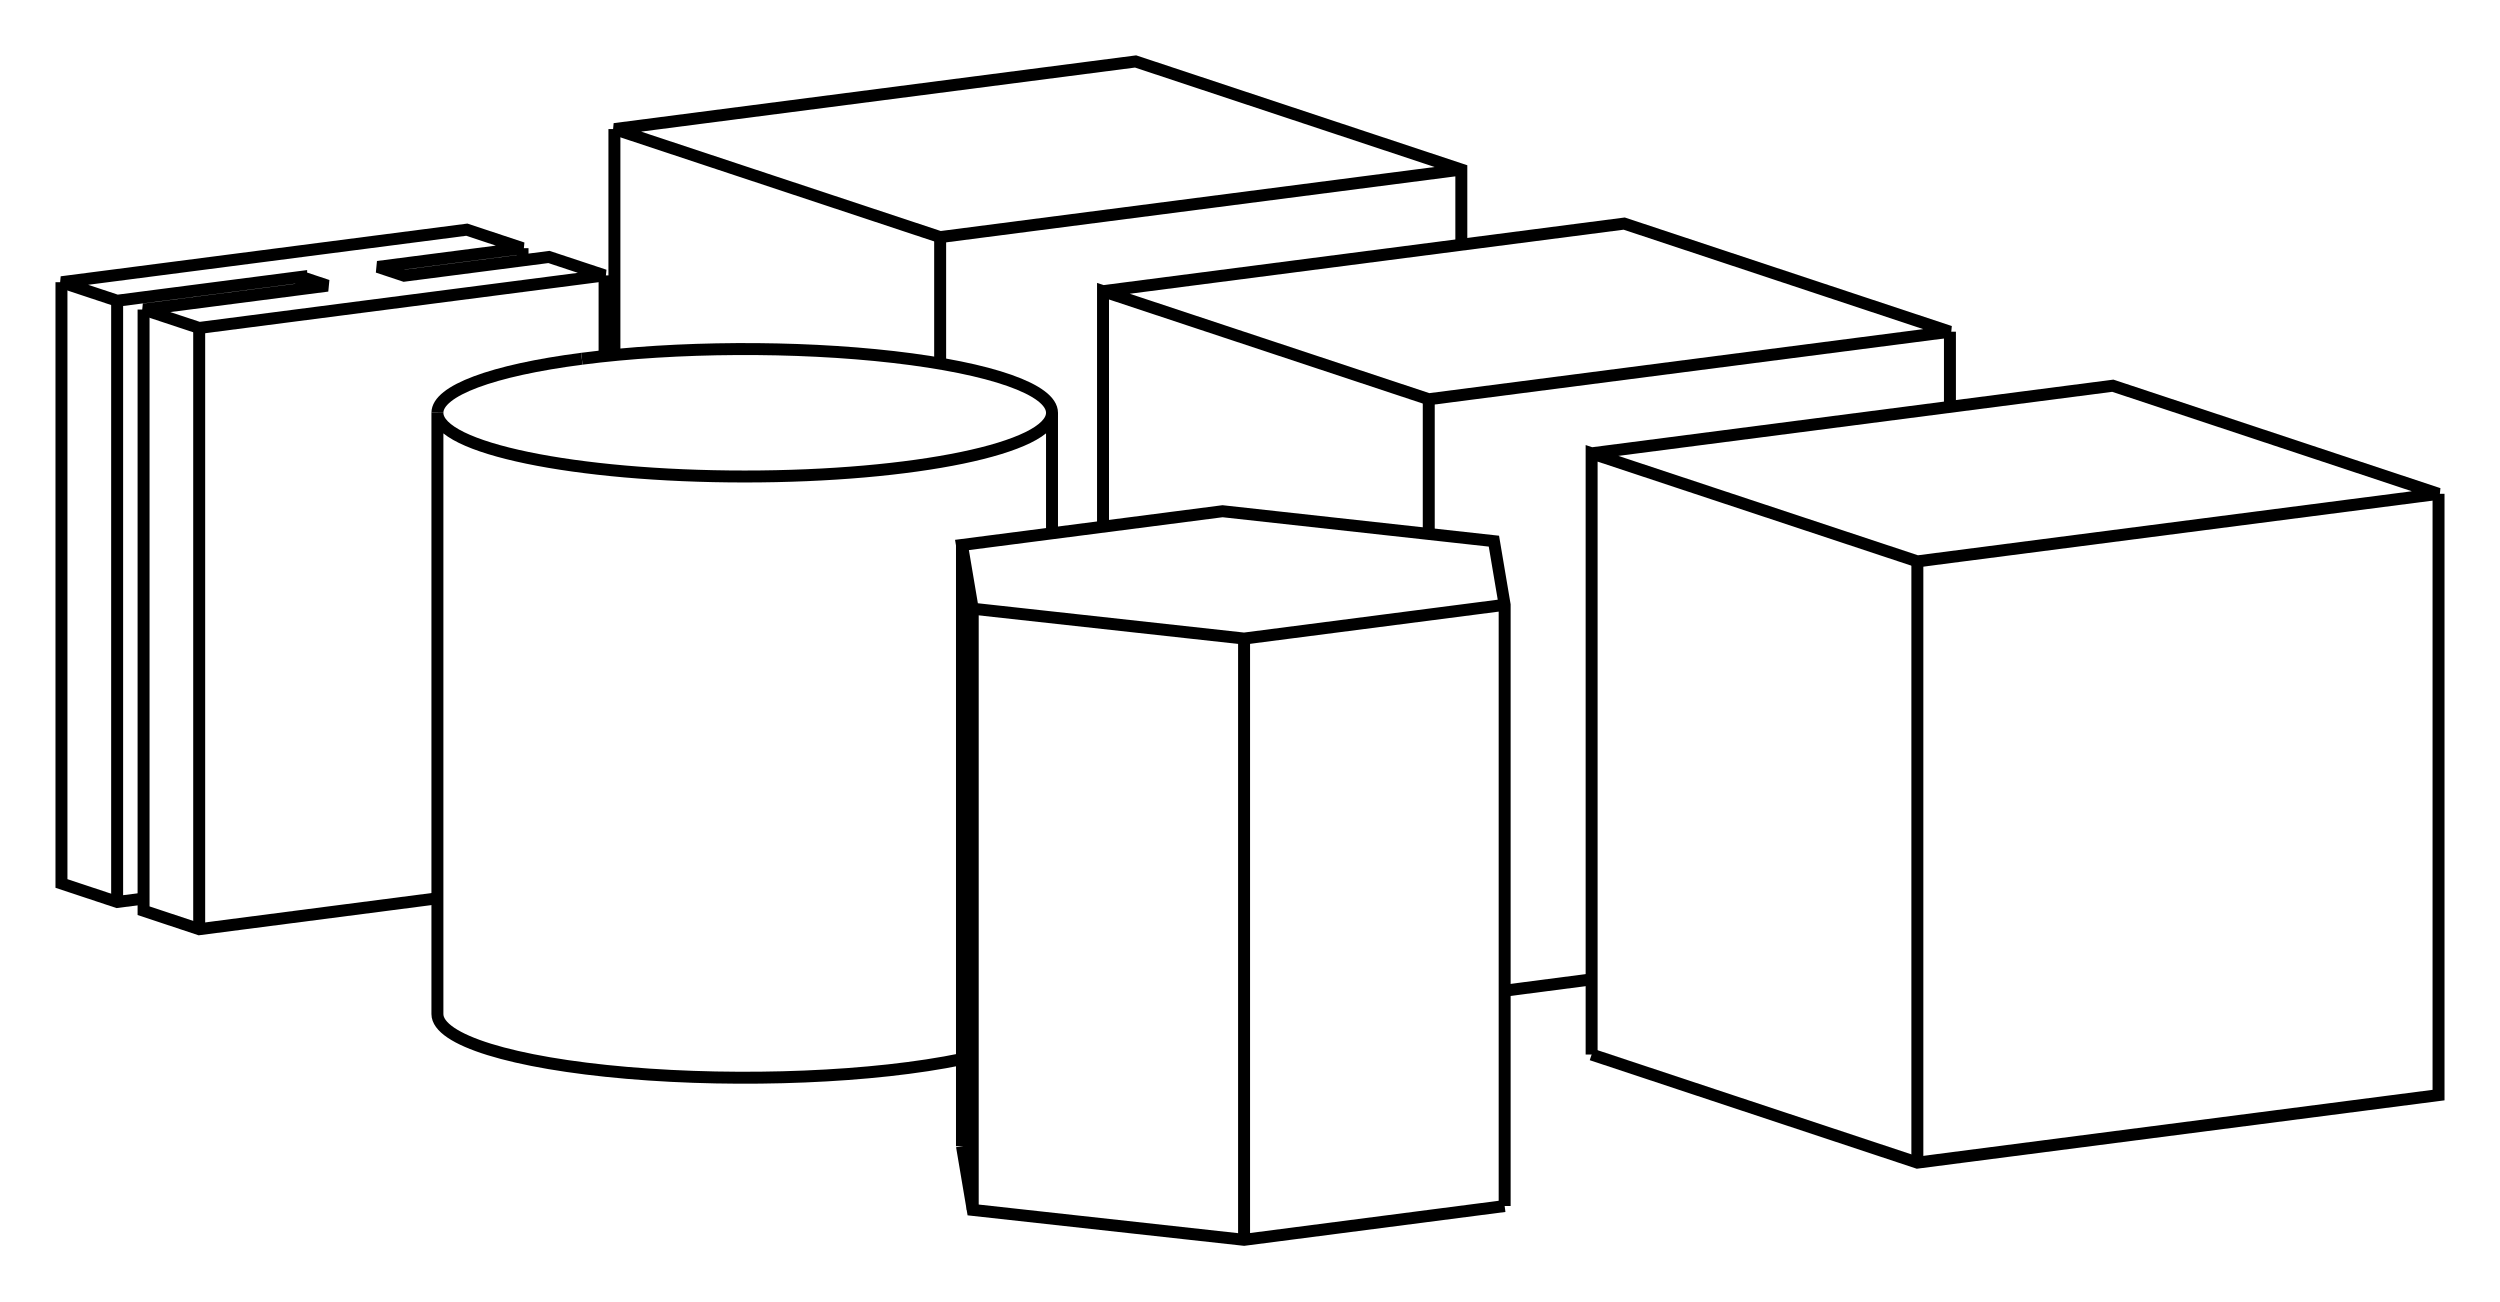
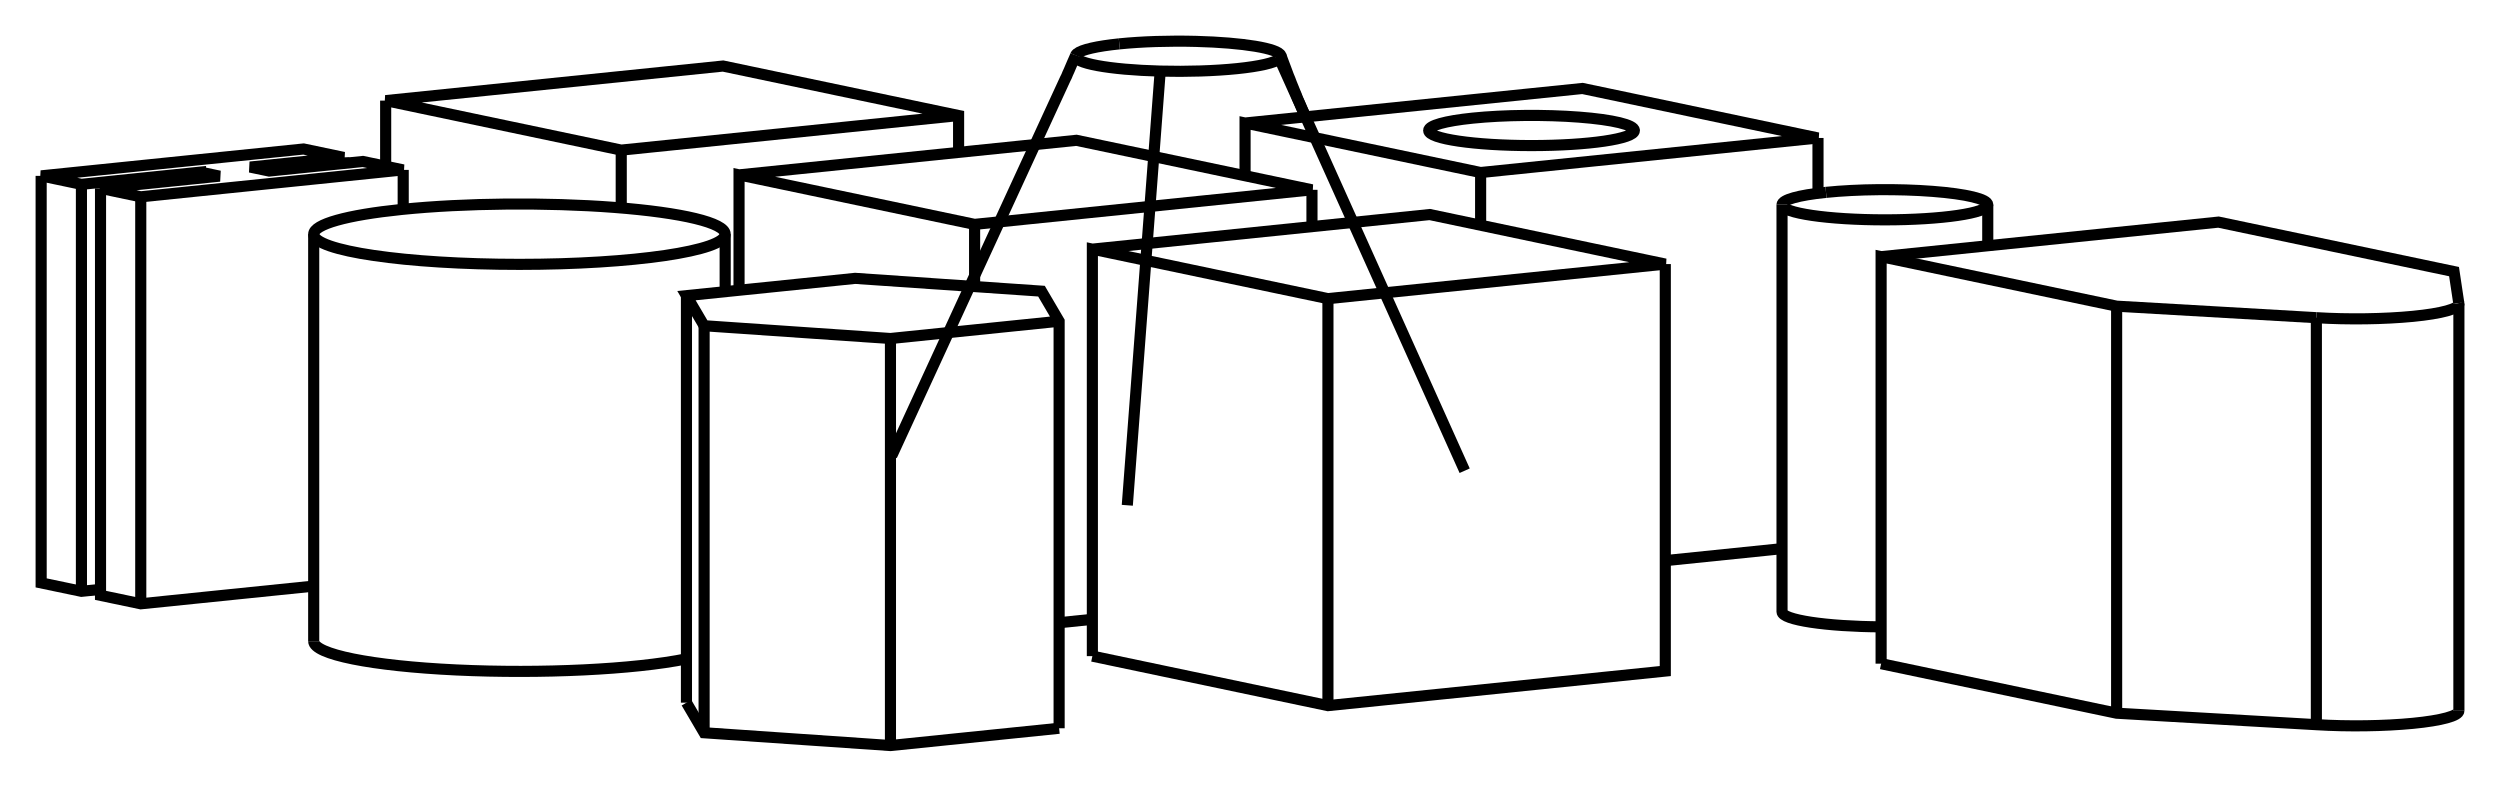
- <svg xmlns="http://www.w3.org/2000/svg" version="1.1" viewBox="-18.477 -10.783 40.677 21.173" fill="none" stroke="black" stroke-width="0.6%" vector-effect="non-scaling-stroke">
-   <path d="M 5.3 -6.801 L 5.3 -8.024 L 0 -9.783 L -8.48 -8.683 L -3.18 -6.925 L 5.3 -8.024" />
-   <path d="M -8.48 -5.006 L -8.48 -8.683" />
-   <path d="M -3.18 -4.867 L -3.18 -6.925" />
-   <path d="M -0.53 -2.213 L -0.53 -6.045 L 4.77 -4.287 L 13.25 -5.386 L 7.95 -7.145 L -0.53 -6.045" />
-   <path d="M 4.77 -2.095 L 4.77 -4.287" />
-   <path d="M 13.25 -4.163 L 13.25 -5.386" />
-   <path d="M 6.005 5.336 L 7.42 5.152" />
-   <path d="M 7.42 6.375 L 7.42 -3.407 L 12.72 -1.649 L 21.2 -2.748 L 15.9 -4.507 L 7.42 -3.407" />
-   <path d="M 12.72 8.134 L 12.72 -1.649" />
-   <path d="M 7.42 6.375 L 12.72 8.134 L 21.2 7.035 L 21.2 -2.748" />
-   <path d="M -9.01 -4.946 A 5 1.037 360 0 1 -1.36 -4.067 L -1.36 -2.106" />
-   <path d="M -1.36 -4.067 A 5 1.037 360 0 1 -11.36 -4.067 L -11.36 5.716 A 5 1.037 180 0 0 -2.825 6.449" />
-   <path d="M -11.36 -4.067 A 5 1.037 360 0 1 -9.01 -4.946" />
-   <path d="M 6.005 8.84 L 6.005 -0.942 L 5.83 -1.978 L 1.415 -2.465 L -2.825 -1.916 L -2.65 -0.879 L 1.765 -0.393 L 6.005 -0.942" />
-   <path d="M -2.825 7.867 L -2.825 -1.916" />
-   <path d="M -2.65 8.903 L -2.65 -0.879" />
-   <path d="M -2.825 7.867 L -2.65 8.903 L 1.765 9.39 L 6.005 8.84" />
-   <path d="M 1.765 9.39 L 1.765 -0.393" />
-   <path d="M -13.577 -6.08 L -13.577 -6.278 L -16.571 -5.89 L -17.477 -6.191 L -10.881 -7.046 L -9.975 -6.745 L -12.331 -6.44 L -11.901 -6.297 L -9.545 -6.602 L -8.64 -6.302 L -15.236 -5.447 L -16.141 -5.747 L -13.148 -6.135 L -13.577 -6.278" />
-   <path d="M -16.571 3.893 L -16.571 -5.89" />
-   <path d="M -16.141 3.837 L -16.571 3.893 L -17.477 3.592 L -17.477 -6.191" />
-   <path d="M -9.975 -6.547 L -9.975 -6.745" />
-   <path d="M -8.64 -4.99 L -8.64 -6.302" />
-   <path d="M -15.236 4.336 L -15.236 -5.447" />
-   <path d="M -11.36 3.833 L -15.236 4.336 L -16.141 4.035 L -16.141 -5.747" />
+ <svg xmlns="http://www.w3.org/2000/svg" version="1.1" viewBox="-29.932 -10.43 60.758 19.119" fill="none" stroke="black" stroke-width="0.6%" vector-effect="non-scaling-stroke">
+   <path d="M -6.635 -6.727 L -6.635 -7.622 L -12.36 -8.825 L -20.559 -7.985 L -14.834 -6.782 L -6.635 -7.622" />
+   <path d="M -20.559 -6.39 L -20.559 -7.985" />
+   <path d="M -14.834 -5.376 L -14.834 -6.782" />
+   <path d="M -11.971 -3.376 L -11.971 -6.18 L -6.246 -4.977 L 1.953 -5.817 L -3.772 -7.02 L -11.971 -6.18" />
+   <path d="M -6.246 -3.466 L -6.246 -4.977" />
+   <path d="M 1.953 -4.922 L 1.953 -5.817" />
+   <path d="M -4.192 4.704 L -3.384 4.621" />
+   <path d="M -3.384 5.516 L -3.384 -4.375 L 2.341 -3.172 L 10.54 -4.012 L 4.815 -5.216 L -3.384 -4.375" />
+   <path d="M 2.341 6.719 L 2.341 -3.172" />
+   <path d="M -3.384 5.516 L 2.341 6.719 L 10.54 5.879 L 10.54 -4.012" />
+   <path d="M -20.17 -5.34 A 5 0.734 360 0 1 -12.308 -4.739 A 5 0.734 360 0 1 -22.308 -4.739 A 5 0.734 360 0 1 -20.17 -5.34 Z" />
+   <path d="M -22.308 5.153 A 5 0.734 180 0 0 -13.249 5.582" />
+   <path d="M -4.192 7.269 L -4.192 -2.623 L -4.621 -3.354 L -9.15 -3.665 L -13.249 -3.245 L -12.82 -2.514 L -8.291 -2.203 L -4.192 -2.623" />
+   <path d="M -13.249 6.647 L -13.249 -3.245" />
+   <path d="M -12.82 7.378 L -12.82 -2.514" />
+   <path d="M -13.249 6.647 L -12.82 7.378 L -8.291 7.689 L -4.192 7.269" />
+   <path d="M -8.291 7.689 L -8.291 -2.203" />
+   <path d="M -25.059 -6.102 L -25.059 -6.247 L -27.953 -5.95 L -28.932 -6.156 L -22.554 -6.809 L -21.576 -6.604 L -23.854 -6.37 L -23.39 -6.273 L -21.112 -6.506 L -20.133 -6.301 L -26.511 -5.647 L -27.489 -5.853 L -24.595 -6.149 L -25.059 -6.247" />
+   <path d="M -27.953 3.941 L -27.953 -5.95" />
+   <path d="M -27.489 3.894 L -27.953 3.941 L -28.932 3.736 L -28.932 -6.156" />
+   <path d="M -21.576 -6.459 L -21.576 -6.604" />
+   <path d="M -20.133 -5.344 L -20.133 -6.301" />
+   <path d="M -26.511 4.244 L -26.511 -5.647" />
+   <path d="M -22.308 3.814 L -26.511 4.244 L -27.489 4.039 L -27.489 -5.853" />
+   <path d="M 15.785 5.7 L 15.785 -4.192 L 21.509 -2.989 L 26.363 -2.709" />
+   <path d="M 21.509 6.903 L 21.509 -2.989" />
+   <path d="M 15.785 5.7 L 21.509 6.903 L 26.363 7.182 A 2.5 0.367 180 0 0 29.827 6.844" />
+   <path d="M 26.363 7.182 L 26.363 -2.709" />
+   <path d="M 29.824 -3.064 A 2.5 0.367 360 0 1 29.827 -3.048 L 29.827 6.844" />
+   <path d="M 29.827 -3.048 A 2.5 0.367 360 0 1 26.363 -2.709" />
+   <path d="M 29.824 -3.064 L 29.709 -3.829 L 23.984 -5.032 L 15.785 -4.192" />
+   <path d="M -2.729 -9.364 A 2.5 0.367 360 0 1 -0.861 -9.424 A 2.5 0.367 360 0 1 1.198 -9.083 C 1.22 -9.02 1.25 -8.95 1.272 -8.885 C 1.3 -8.82 1.32 -8.75 1.345 -8.691 C 1.37 -8.63 1.39 -8.56 1.42 -8.499 C 1.44 -8.44 1.47 -8.37 1.494 -8.311 C 1.52 -8.25 1.54 -8.19 1.57 -8.125 C 1.59 -8.06 1.62 -8 1.645 -7.944 C 1.67 -7.88 1.7 -7.82 1.721 -7.765 C 1.75 -7.71 1.77 -7.65 1.797 -7.591" />
+   <path d="M 1.198 -9.083 A 2.5 0.367 360 0 1 1.164 -8.999 A 2.5 0.367 360 0 1 0.133 -8.762 A 2.5 0.367 360 0 1 -1.735 -8.702 A 2.5 0.367 360 0 1 -3.793 -9.085 C -3.81 -9.03 -3.84 -8.98 -3.857 -8.934 C -3.88 -8.88 -3.9 -8.83 -3.92 -8.787 C -3.94 -8.74 -3.96 -8.69 -3.983 -8.644 C -4 -8.6 -4.02 -8.55 -4.045 -8.507 L -8.26 0.647" />
+   <path d="M 1.164 -8.999 L 5.664 1.01" />
+   <path d="M -1.735 -8.702 L -2.535 1.85" />
+   <path d="M -3.793 -9.085 A 2.5 0.367 360 0 1 -3.759 -9.127 A 2.5 0.367 360 0 1 -2.729 -9.364" />
+   <path d="M 14.446 -5.755 A 2.5 0.367 360 0 1 18.377 -5.454 L 18.377 -4.457" />
+   <path d="M 18.377 -5.454 A 2.5 0.367 360 0 1 13.377 -5.454 L 13.377 4.438 A 2.5 0.367 180 0 0 15.785 4.804" />
+   <path d="M 13.377 -5.454 A 2.5 0.367 360 0 1 14.446 -5.755" />
+   <path d="M 0.327 -6.159 L 0.327 -7.44 L 6.052 -6.237 L 14.251 -7.077 L 8.527 -8.28 L 0.327 -7.44" />
+   <path d="M 6.052 -4.956 L 6.052 -6.237" />
+   <path d="M 14.251 -5.733 L 14.251 -7.077" />
+   <path d="M 10.54 3.195 L 13.377 2.904" />
+   <path d="M 5.858 -7.559 A 2.5 0.367 180 0 0 4.789 -7.259 A 2.5 0.367 180 0 0 9.789 -7.259 A 2.5 0.367 180 0 0 5.858 -7.559 Z" />
+   <path d="M -22.308 -4.739 L -22.308 5.153" />
+   <path d="M -12.308 -4.739 L -12.308 -3.341" />
</svg>
